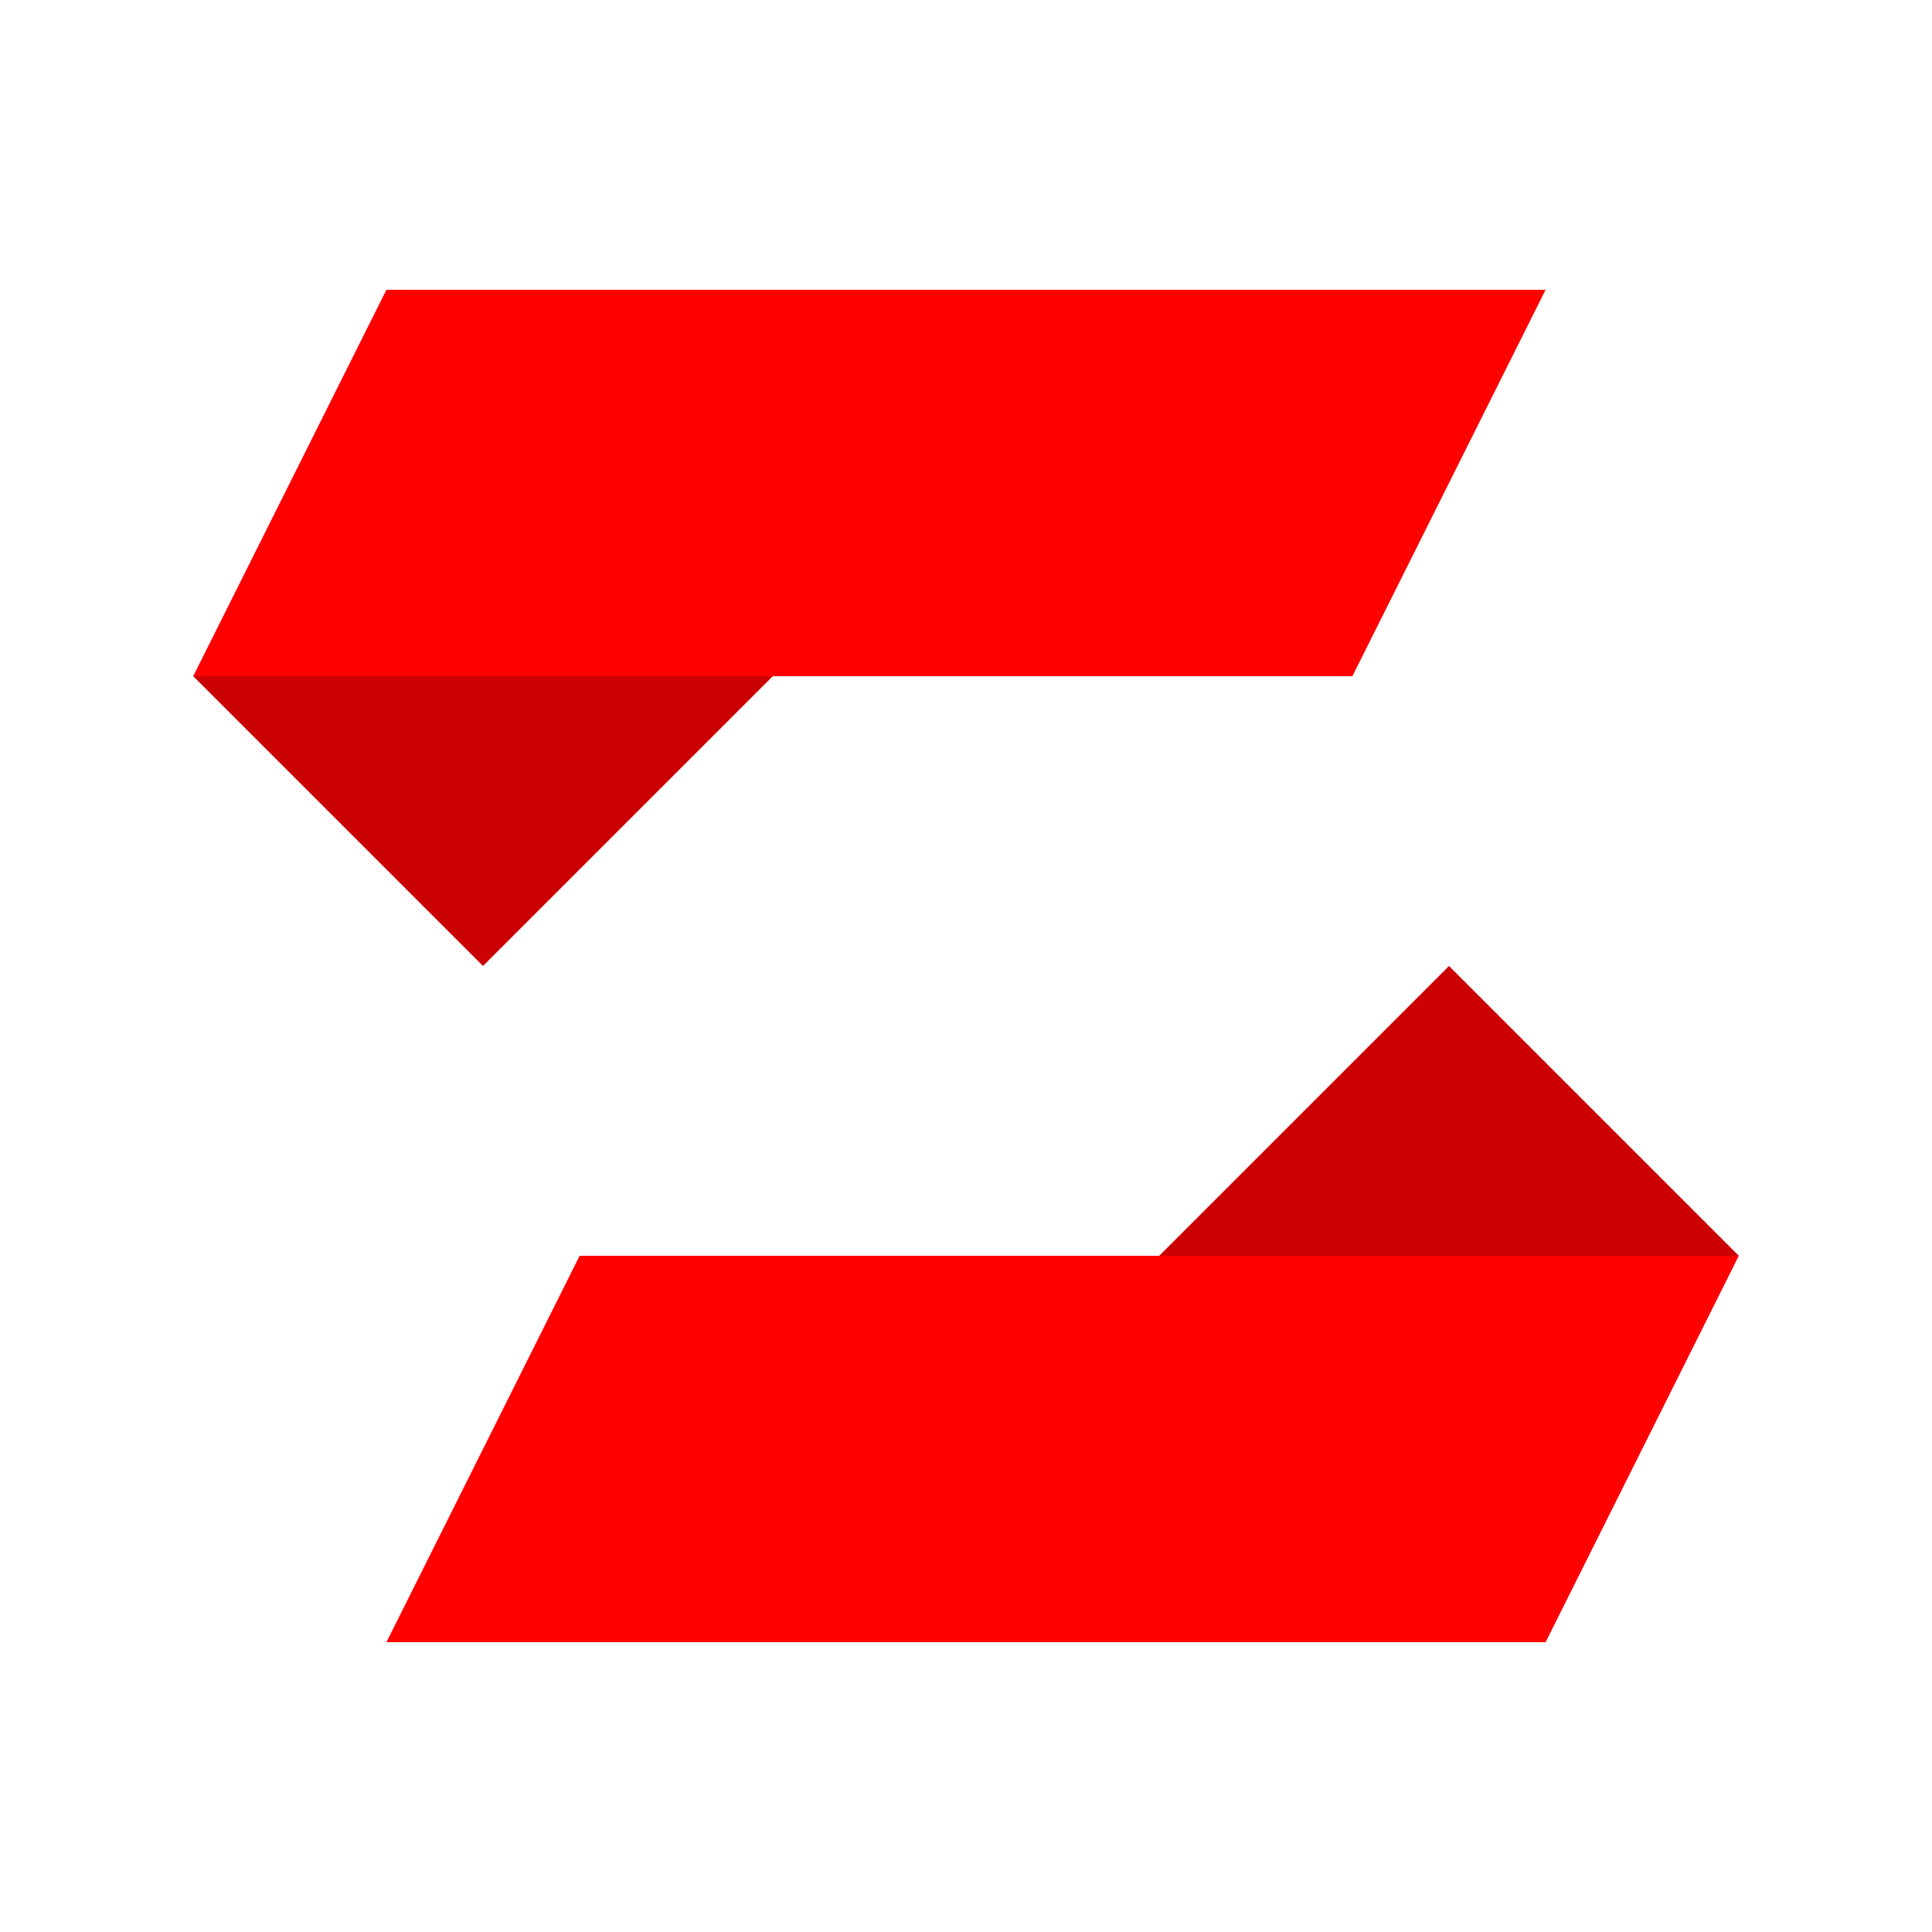
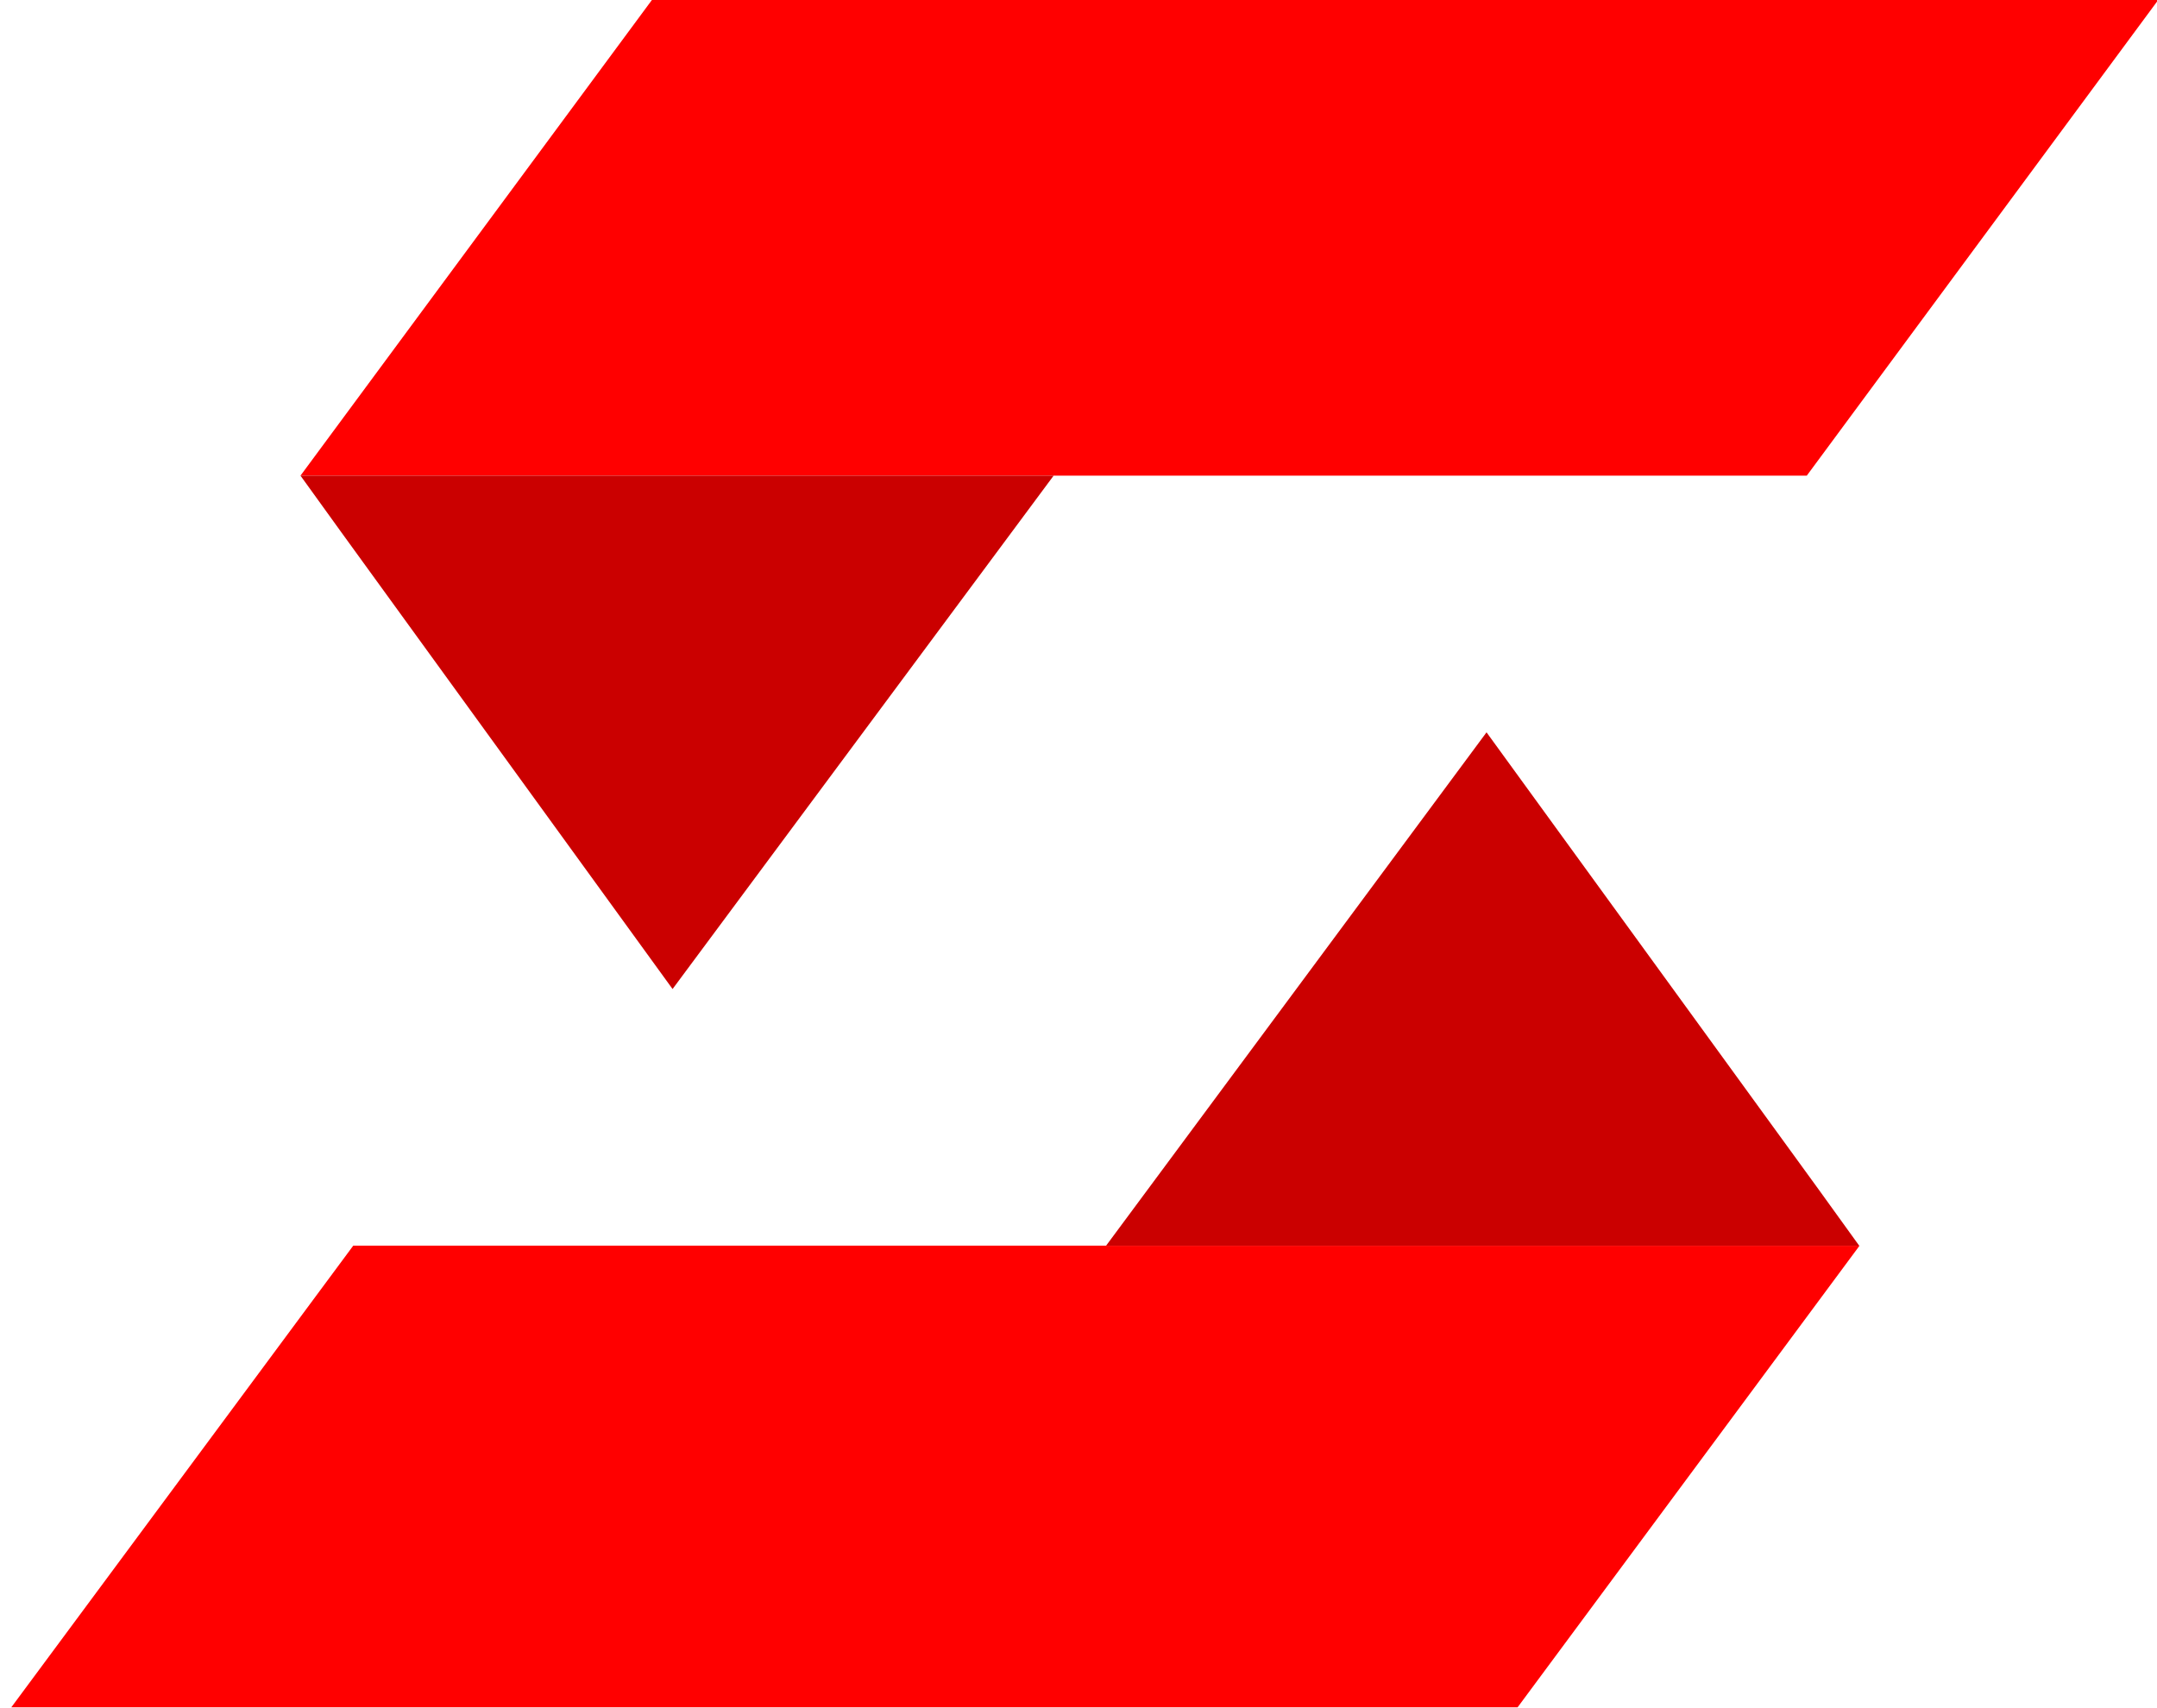
- <svg xmlns="http://www.w3.org/2000/svg" xml:space="preserve" fill="red" style="shape-rendering:geometricPrecision;text-rendering:geometricPrecision;image-rendering:optimizeQuality;fill-rule:evenodd;clip-rule:evenodd" viewBox="0 0 200 200">
-   <g>
-     <polygon points="40,30 160,30 140,70 20,70" fill="red" />
-     <polygon points="20,70 50,100 80,70" fill="red" style="filter: brightness(0.6);" />
-     <polygon points="160,170 40,170 60,130 180,130" fill="red" />
-     <polygon points="180,130 150,100 120,130" fill="red" style="filter: brightness(0.6);" />
+ <svg xmlns="http://www.w3.org/2000/svg" width="72" height="57" xml:space="preserve" fill="red" viewBox="0 0 72 57">
+   <defs>
+     <clipPath id="clippath">
+       <rect id="svg_1" stroke-width="0px" fill="none" height="16.07" width="62.04" x="9.96" />
+     </clipPath>
+     <clipPath id="clippath-1">
+       <rect id="svg_2" stroke-width="0px" fill="none" height="15.6" width="63.3" y="41.4" />
+     </clipPath>
+   </defs>
+   <g data-name="Layer 1" id="Layer_1-2">
+     <g id="svg_3">
+       <g id="svg_4" clip-path="url(#clippath)">
+         <path id="svg_5" fill="red" fill-rule="evenodd" stroke-width="0px" d="m21.76,0l50.28,0l-11.73,15.88l-50.28,0l11.73,-15.88z" />
+       </g>
+       <path id="svg_6" fill-rule="evenodd" fill="red" style="filter:brightness(0.6);" stroke-width="0px" d="m10.03,15.88l25.14,0l-12.72,17.14l-11.05,-15.24l-1.37,-1.9z" />
+       <g id="svg_7" clip-path="url(#clippath-1)">
+         <path id="svg_8" fill="red" fill-rule="evenodd" stroke-width="0px" d="m50.31,57.47l-50.28,0l11.76,-15.88l50.28,0l-11.76,15.88z" />
+       </g>
+       <path id="svg_9" fill-rule="evenodd" fill="red" style="filter:brightness(0.6);" stroke-width="0px" d="m62.06,41.59l-25.14,0l12.7,-17.14l11.07,15.24l1.37,1.9z" />
+     </g>
  </g>
</svg>
